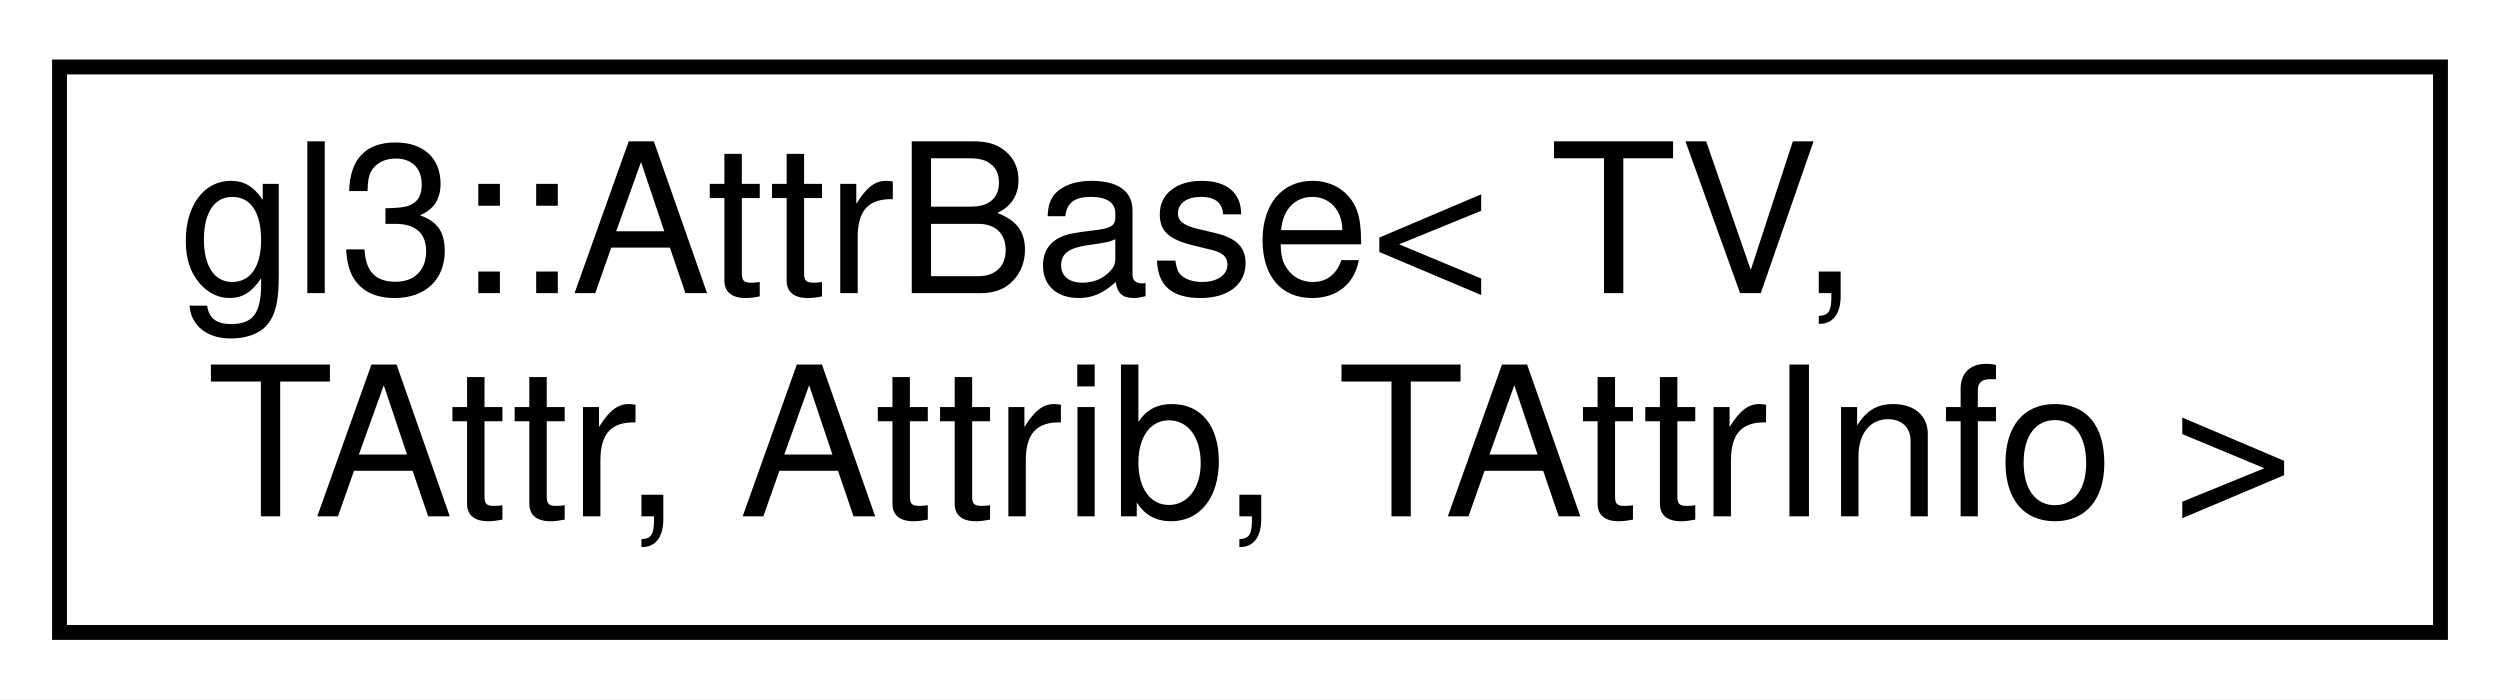
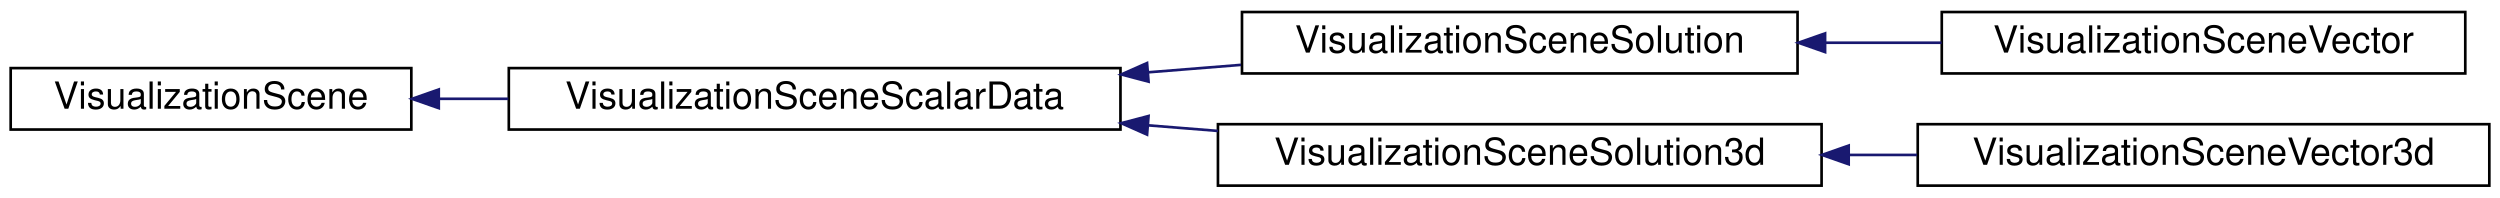
- <svg xmlns="http://www.w3.org/2000/svg" xmlns:xlink="http://www.w3.org/1999/xlink" width="168pt" height="47pt" viewBox="0.00 0.00 168.00 47.00">
-   <g id="graph0" class="graph" transform="scale(1 1) rotate(0) translate(4 43)">
-     <polygon fill="white" stroke="transparent" points="-4,4 -4,-43 164,-43 164,4 -4,4" />
+ <svg xmlns="http://www.w3.org/2000/svg" xmlns:xlink="http://www.w3.org/1999/xlink" width="936pt" height="74pt" viewBox="0.00 0.00 936.00 74.00">
+   <g id="graph0" class="graph" transform="scale(1 1) rotate(0) translate(4 70)">
+     <polygon fill="white" stroke="white" points="-4,5 -4,-70 933,-70 933,5 -4,5" />
    <g id="node1" class="node">
      <g id="a_node1">
-         <a xlink:href="structgl3_1_1AttrBase.html" target="_top" xlink:title=" ">
-           <polygon fill="white" stroke="black" points="0,-0.5 0,-38.5 160,-38.5 160,-0.5 0,-0.5" />
-           <text text-anchor="start" x="8" y="-23.3" font-family="Helvetica,sans-Serif" font-size="14.00">gl3::AttrBase&lt; TV,</text>
-           <text text-anchor="middle" x="80" y="-8.3" font-family="Helvetica,sans-Serif" font-size="14.00"> TAttr, Attrib, TAttrInfo &gt;</text>
+         <a xlink:href="classVisualizationScene.html" target="_top" xlink:title="VisualizationScene">
+           <polygon fill="white" stroke="black" points="0,-21.5 0,-44.5 150,-44.5 150,-21.5 0,-21.5" />
+           <text text-anchor="middle" x="75" y="-29.3" font-family="Helvetica,sans-Serif" font-size="14.00">VisualizationScene</text>
        </a>
      </g>
    </g>
+     <g id="node2" class="node">
+       <g id="a_node2">
+         <a xlink:href="classVisualizationSceneScalarData.html" target="_top" xlink:title="VisualizationSceneScalarData">
+           <polygon fill="white" stroke="black" points="186.5,-21.5 186.5,-44.5 415.5,-44.5 415.5,-21.5 186.5,-21.5" />
+           <text text-anchor="middle" x="301" y="-29.3" font-family="Helvetica,sans-Serif" font-size="14.00">VisualizationSceneScalarData</text>
+         </a>
+       </g>
+     </g>
+     <g id="edge1" class="edge">
+       <path fill="none" stroke="midnightblue" d="M160.466,-33C168.922,-33 177.6,-33 186.292,-33" />
+       <polygon fill="midnightblue" stroke="midnightblue" points="160.278,-29.5 150.278,-33 160.278,-36.5 160.278,-29.5" />
+     </g>
+     <g id="node3" class="node">
+       <g id="a_node3">
+         <a xlink:href="classVisualizationSceneSolution.html" target="_top" xlink:title="VisualizationSceneSolution">
+           <polygon fill="white" stroke="black" points="461,-42.5 461,-65.5 669,-65.5 669,-42.5 461,-42.5" />
+           <text text-anchor="middle" x="565" y="-50.3" font-family="Helvetica,sans-Serif" font-size="14.00">VisualizationSceneSolution</text>
+         </a>
+       </g>
+     </g>
+     <g id="edge2" class="edge">
+       <path fill="none" stroke="midnightblue" d="M425.949,-42.935C437.559,-43.865 449.244,-44.802 460.636,-45.715" />
+       <polygon fill="midnightblue" stroke="midnightblue" points="426.022,-39.429 415.774,-42.119 425.462,-46.407 426.022,-39.429" />
+     </g>
+     <g id="node5" class="node">
+       <g id="a_node5">
+         <a xlink:href="classVisualizationSceneSolution3d.html" target="_top" xlink:title="VisualizationSceneSolution3d">
+           <polygon fill="white" stroke="black" points="452,-0.5 452,-23.5 678,-23.5 678,-0.5 452,-0.5" />
+           <text text-anchor="middle" x="565" y="-8.3" font-family="Helvetica,sans-Serif" font-size="14.00">VisualizationSceneSolution3d</text>
+         </a>
+       </g>
+     </g>
+     <g id="edge4" class="edge">
+       <path fill="none" stroke="midnightblue" d="M425.949,-23.065C434.64,-22.369 443.373,-21.669 451.994,-20.978" />
+       <polygon fill="midnightblue" stroke="midnightblue" points="425.462,-19.593 415.774,-23.881 426.022,-26.57 425.462,-19.593" />
+     </g>
+     <g id="node4" class="node">
+       <g id="a_node4">
+         <a xlink:href="classVisualizationSceneVector.html" target="_top" xlink:title="VisualizationSceneVector">
+           <polygon fill="white" stroke="black" points="723,-42.5 723,-65.5 919,-65.5 919,-42.5 723,-42.5" />
+           <text text-anchor="middle" x="821" y="-50.3" font-family="Helvetica,sans-Serif" font-size="14.00">VisualizationSceneVector</text>
+         </a>
+       </g>
+     </g>
+     <g id="edge3" class="edge">
+       <path fill="none" stroke="midnightblue" d="M679.335,-54C693.884,-54 708.675,-54 722.932,-54" />
+       <polygon fill="midnightblue" stroke="midnightblue" points="679.312,-50.5 669.312,-54 679.311,-57.5 679.312,-50.5" />
+     </g>
+     <g id="node6" class="node">
+       <g id="a_node6">
+         <a xlink:href="classVisualizationSceneVector3d.html" target="_top" xlink:title="VisualizationSceneVector3d">
+           <polygon fill="white" stroke="black" points="714,-0.5 714,-23.5 928,-23.5 928,-0.5 714,-0.5" />
+           <text text-anchor="middle" x="821" y="-8.3" font-family="Helvetica,sans-Serif" font-size="14.00">VisualizationSceneVector3d</text>
+         </a>
+       </g>
+     </g>
+     <g id="edge5" class="edge">
+       <path fill="none" stroke="midnightblue" d="M688.159,-12C696.707,-12 705.284,-12 713.736,-12" />
+       <polygon fill="midnightblue" stroke="midnightblue" points="688.148,-8.5 678.147,-12 688.147,-15.5 688.148,-8.5" />
+     </g>
  </g>
</svg>
